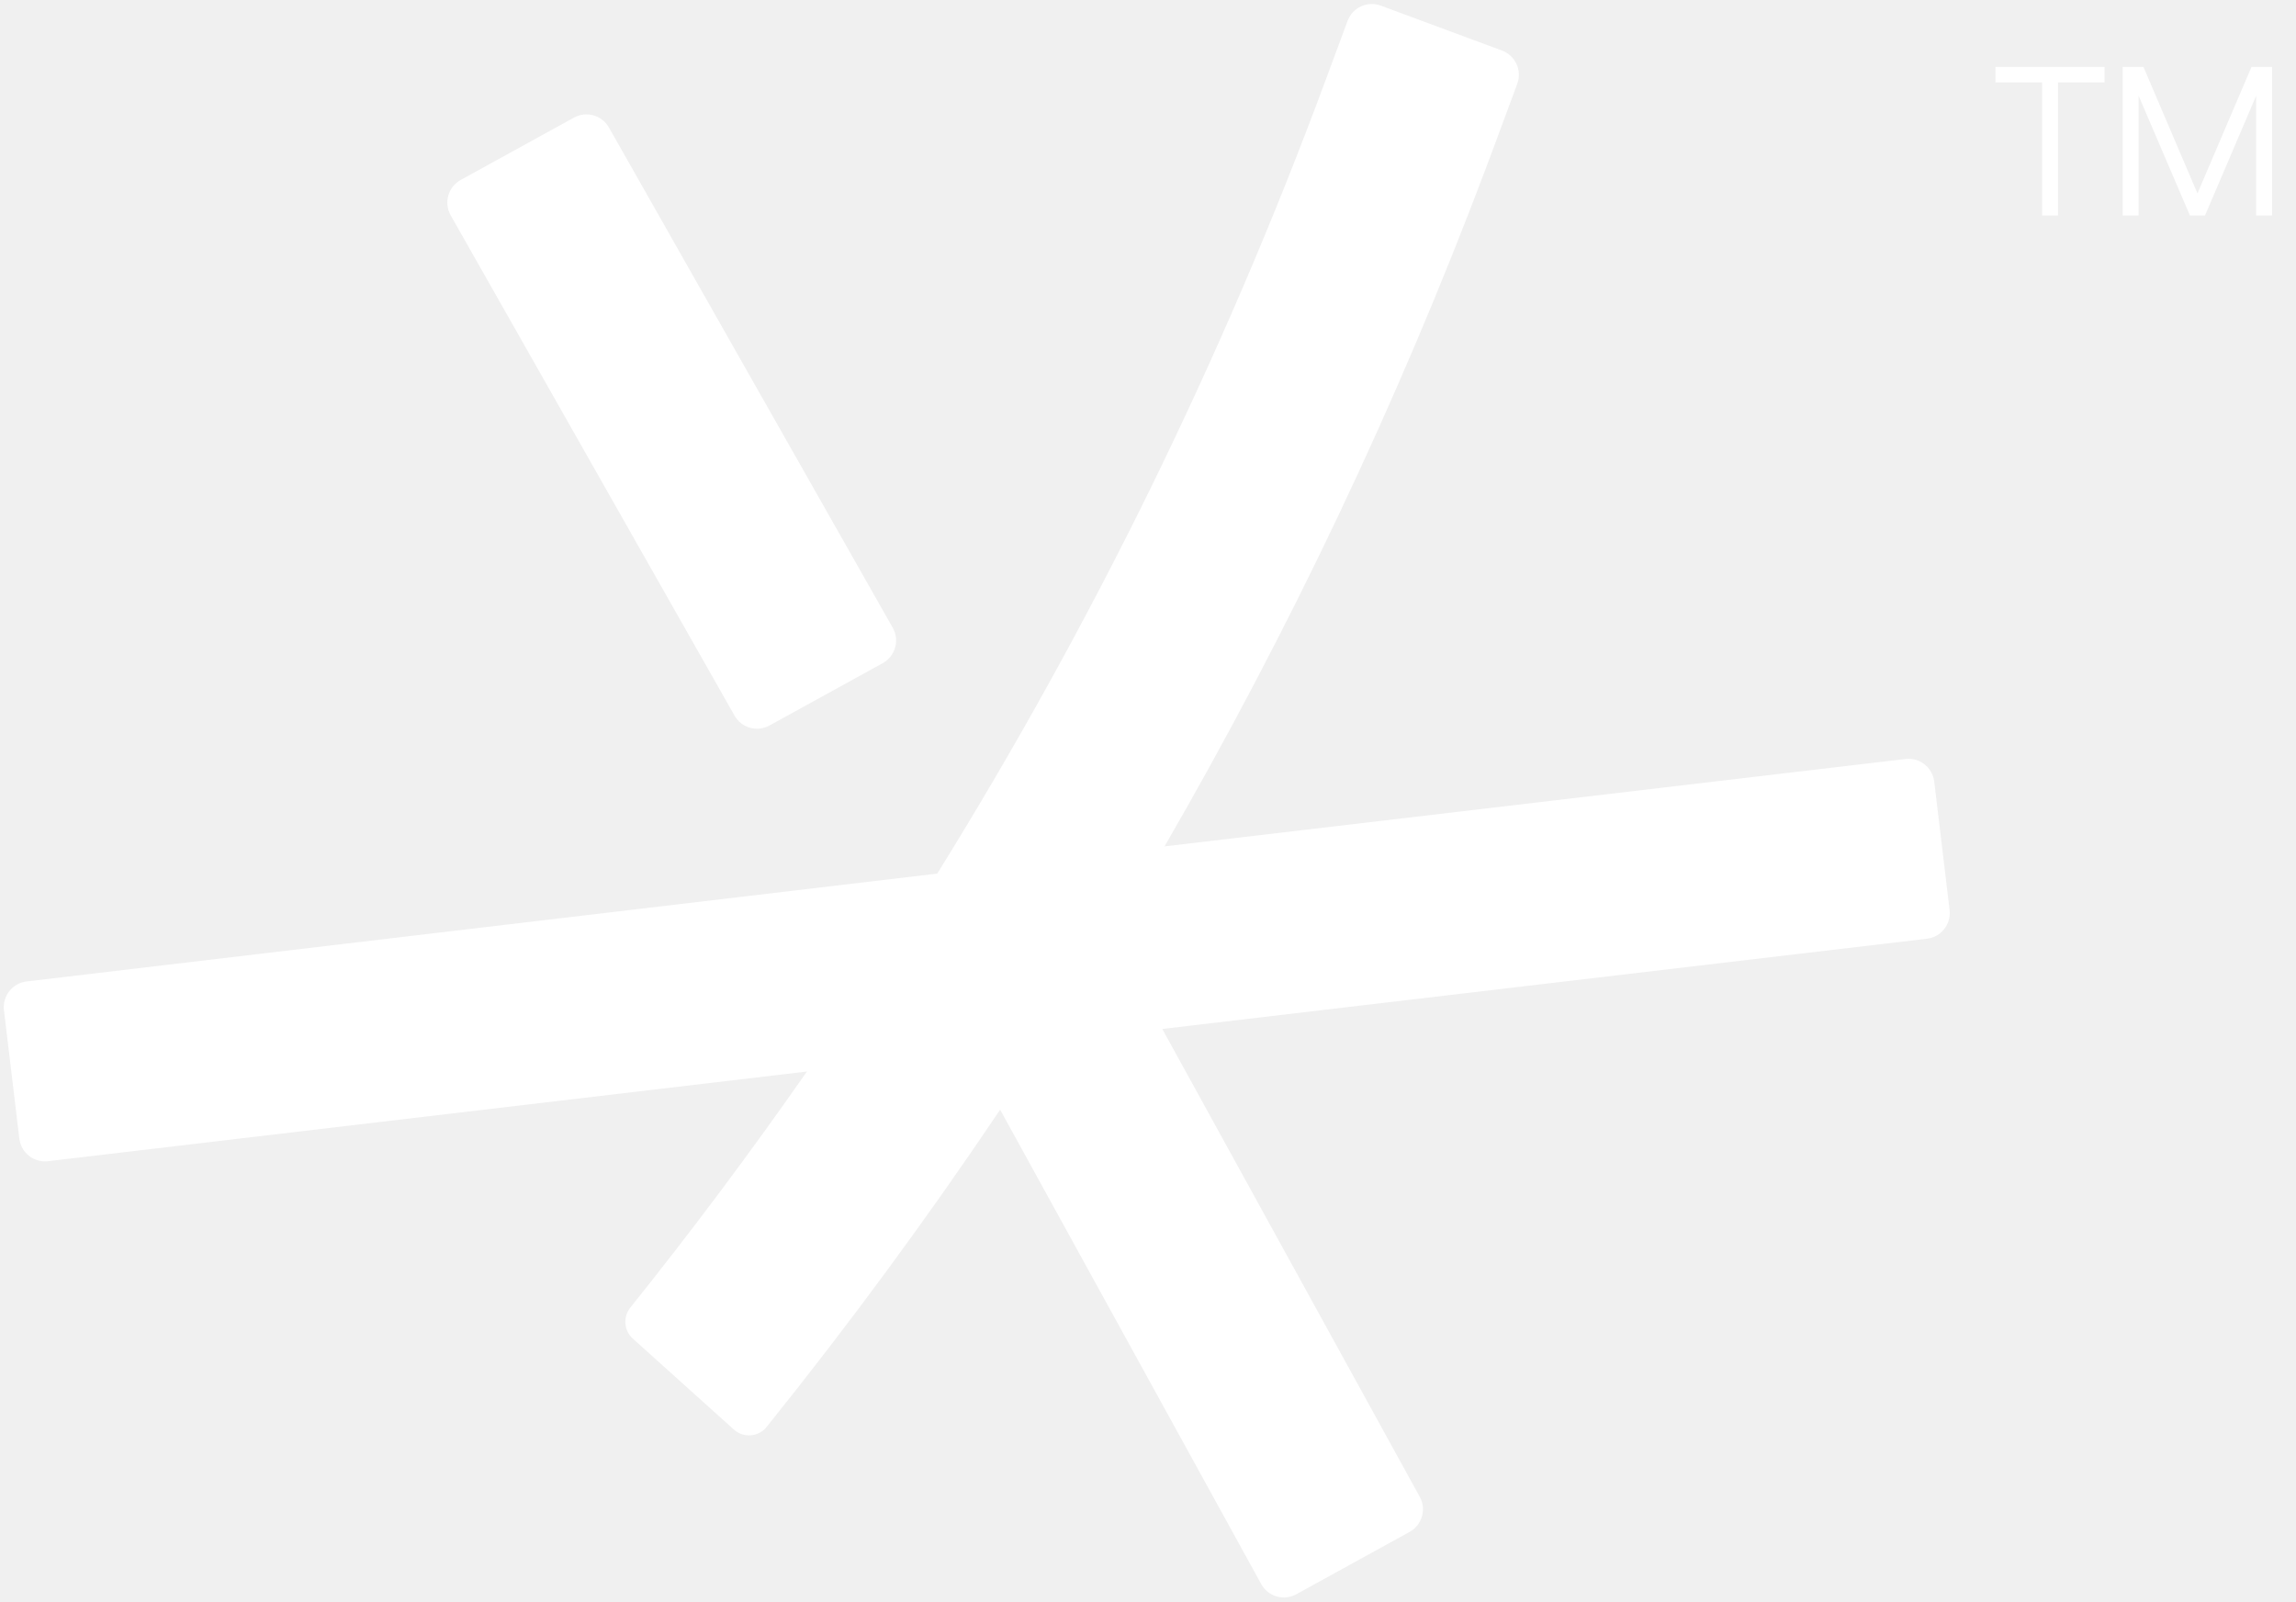
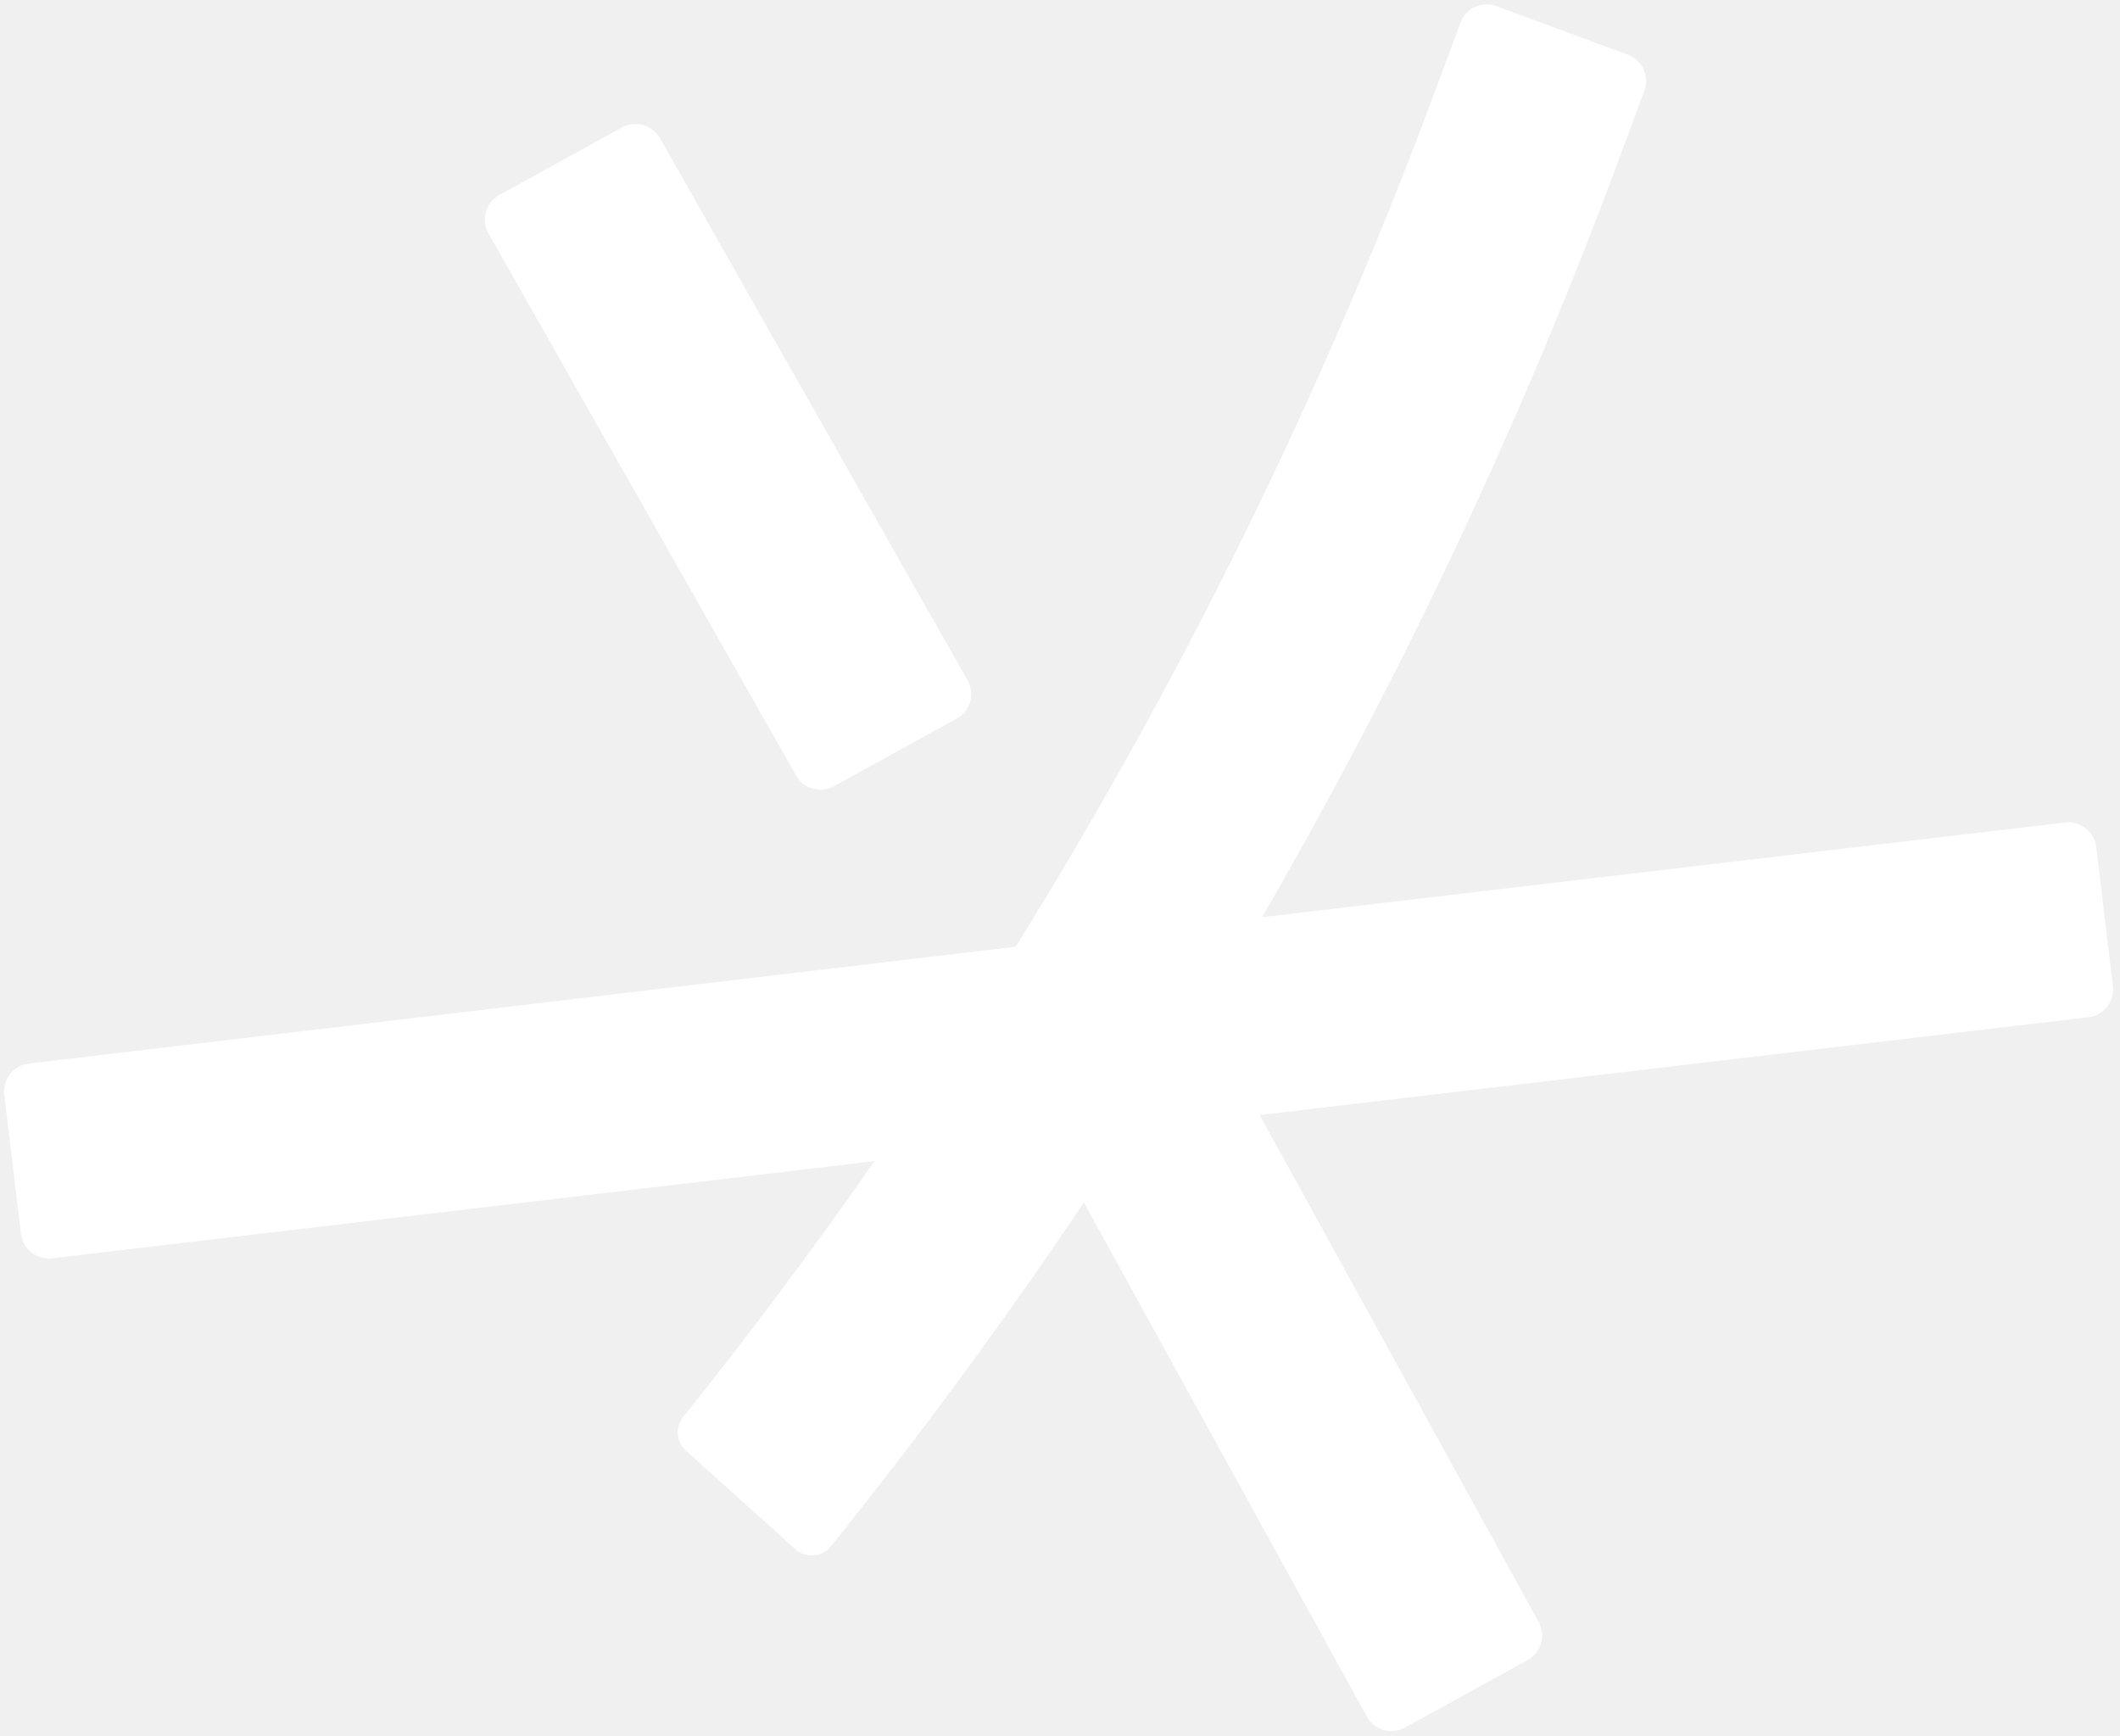
- <svg xmlns="http://www.w3.org/2000/svg" width="304" height="212" viewBox="0 0 304 212" fill="none">
+ <svg xmlns="http://www.w3.org/2000/svg" width="259" height="212" viewBox="0 0 259 212" fill="none">
  <path d="M0.525 133.731C0.3 131.854 1.639 130.15 3.516 129.925L124.094 115.647L154.189 112.043L252.294 100.475C254.171 100.25 255.875 101.589 256.1 103.466L258.134 120.46C258.359 122.336 257.02 124.04 255.143 124.265L153.891 136.211L106.842 141.845L6.365 153.716C4.488 153.941 2.784 152.601 2.559 150.724L0.525 133.731Z" fill="white" />
  <path d="M59.653 28.47C58.742 26.813 59.345 24.732 61.001 23.82L75.996 15.567C77.652 14.656 79.733 15.259 80.645 16.916L118.224 83.14C119.136 84.796 118.532 86.877 116.876 87.789L101.882 96.042C100.226 96.953 98.144 96.35 97.233 94.694L59.653 28.47ZM128.327 139.458C127.415 137.802 128.019 135.72 129.675 134.809L144.669 126.556C146.325 125.644 148.407 126.248 149.318 127.904L153.891 136.211L187.981 198.143C188.892 199.799 188.289 201.881 186.632 202.793L171.638 211.045C169.982 211.957 167.901 211.353 166.989 209.697L132.422 146.898L128.327 139.458Z" fill="white" />
  <path d="M198.872 6.693C200.644 7.35 201.548 9.319 200.891 11.092L197.917 19.115L196.726 22.303C184.955 53.52 170.695 83.514 154.189 112.043C147.317 123.921 140.056 135.546 132.422 146.898C122.705 161.351 112.385 175.364 101.499 188.901C100.424 190.238 98.446 190.392 97.171 189.244L83.796 177.213C82.609 176.145 82.467 174.336 83.465 173.09C91.594 162.946 99.391 152.525 106.842 141.845C112.819 133.277 118.573 124.542 124.094 115.647C144.533 82.726 161.794 47.63 175.45 10.788L178.426 2.764C179.083 0.992 181.052 0.088 182.825 0.745L198.872 6.693Z" fill="white" />
-   <path d="M270.385 28.53V8.859H272.492V28.53H270.385ZM264.203 10.911V8.859H278.647V10.911H264.203ZM289.928 28.53L289.956 27.94L298.106 8.859H300.101V9.449L291.951 28.53H289.928ZM281.048 28.53V8.859H283.156V28.53H281.048ZM289.956 28.53L281.779 9.449V8.859H283.802L291.951 27.94V28.53H289.956ZM298.724 28.53V8.859H300.831V28.53H298.724Z" fill="white" />
</svg>
